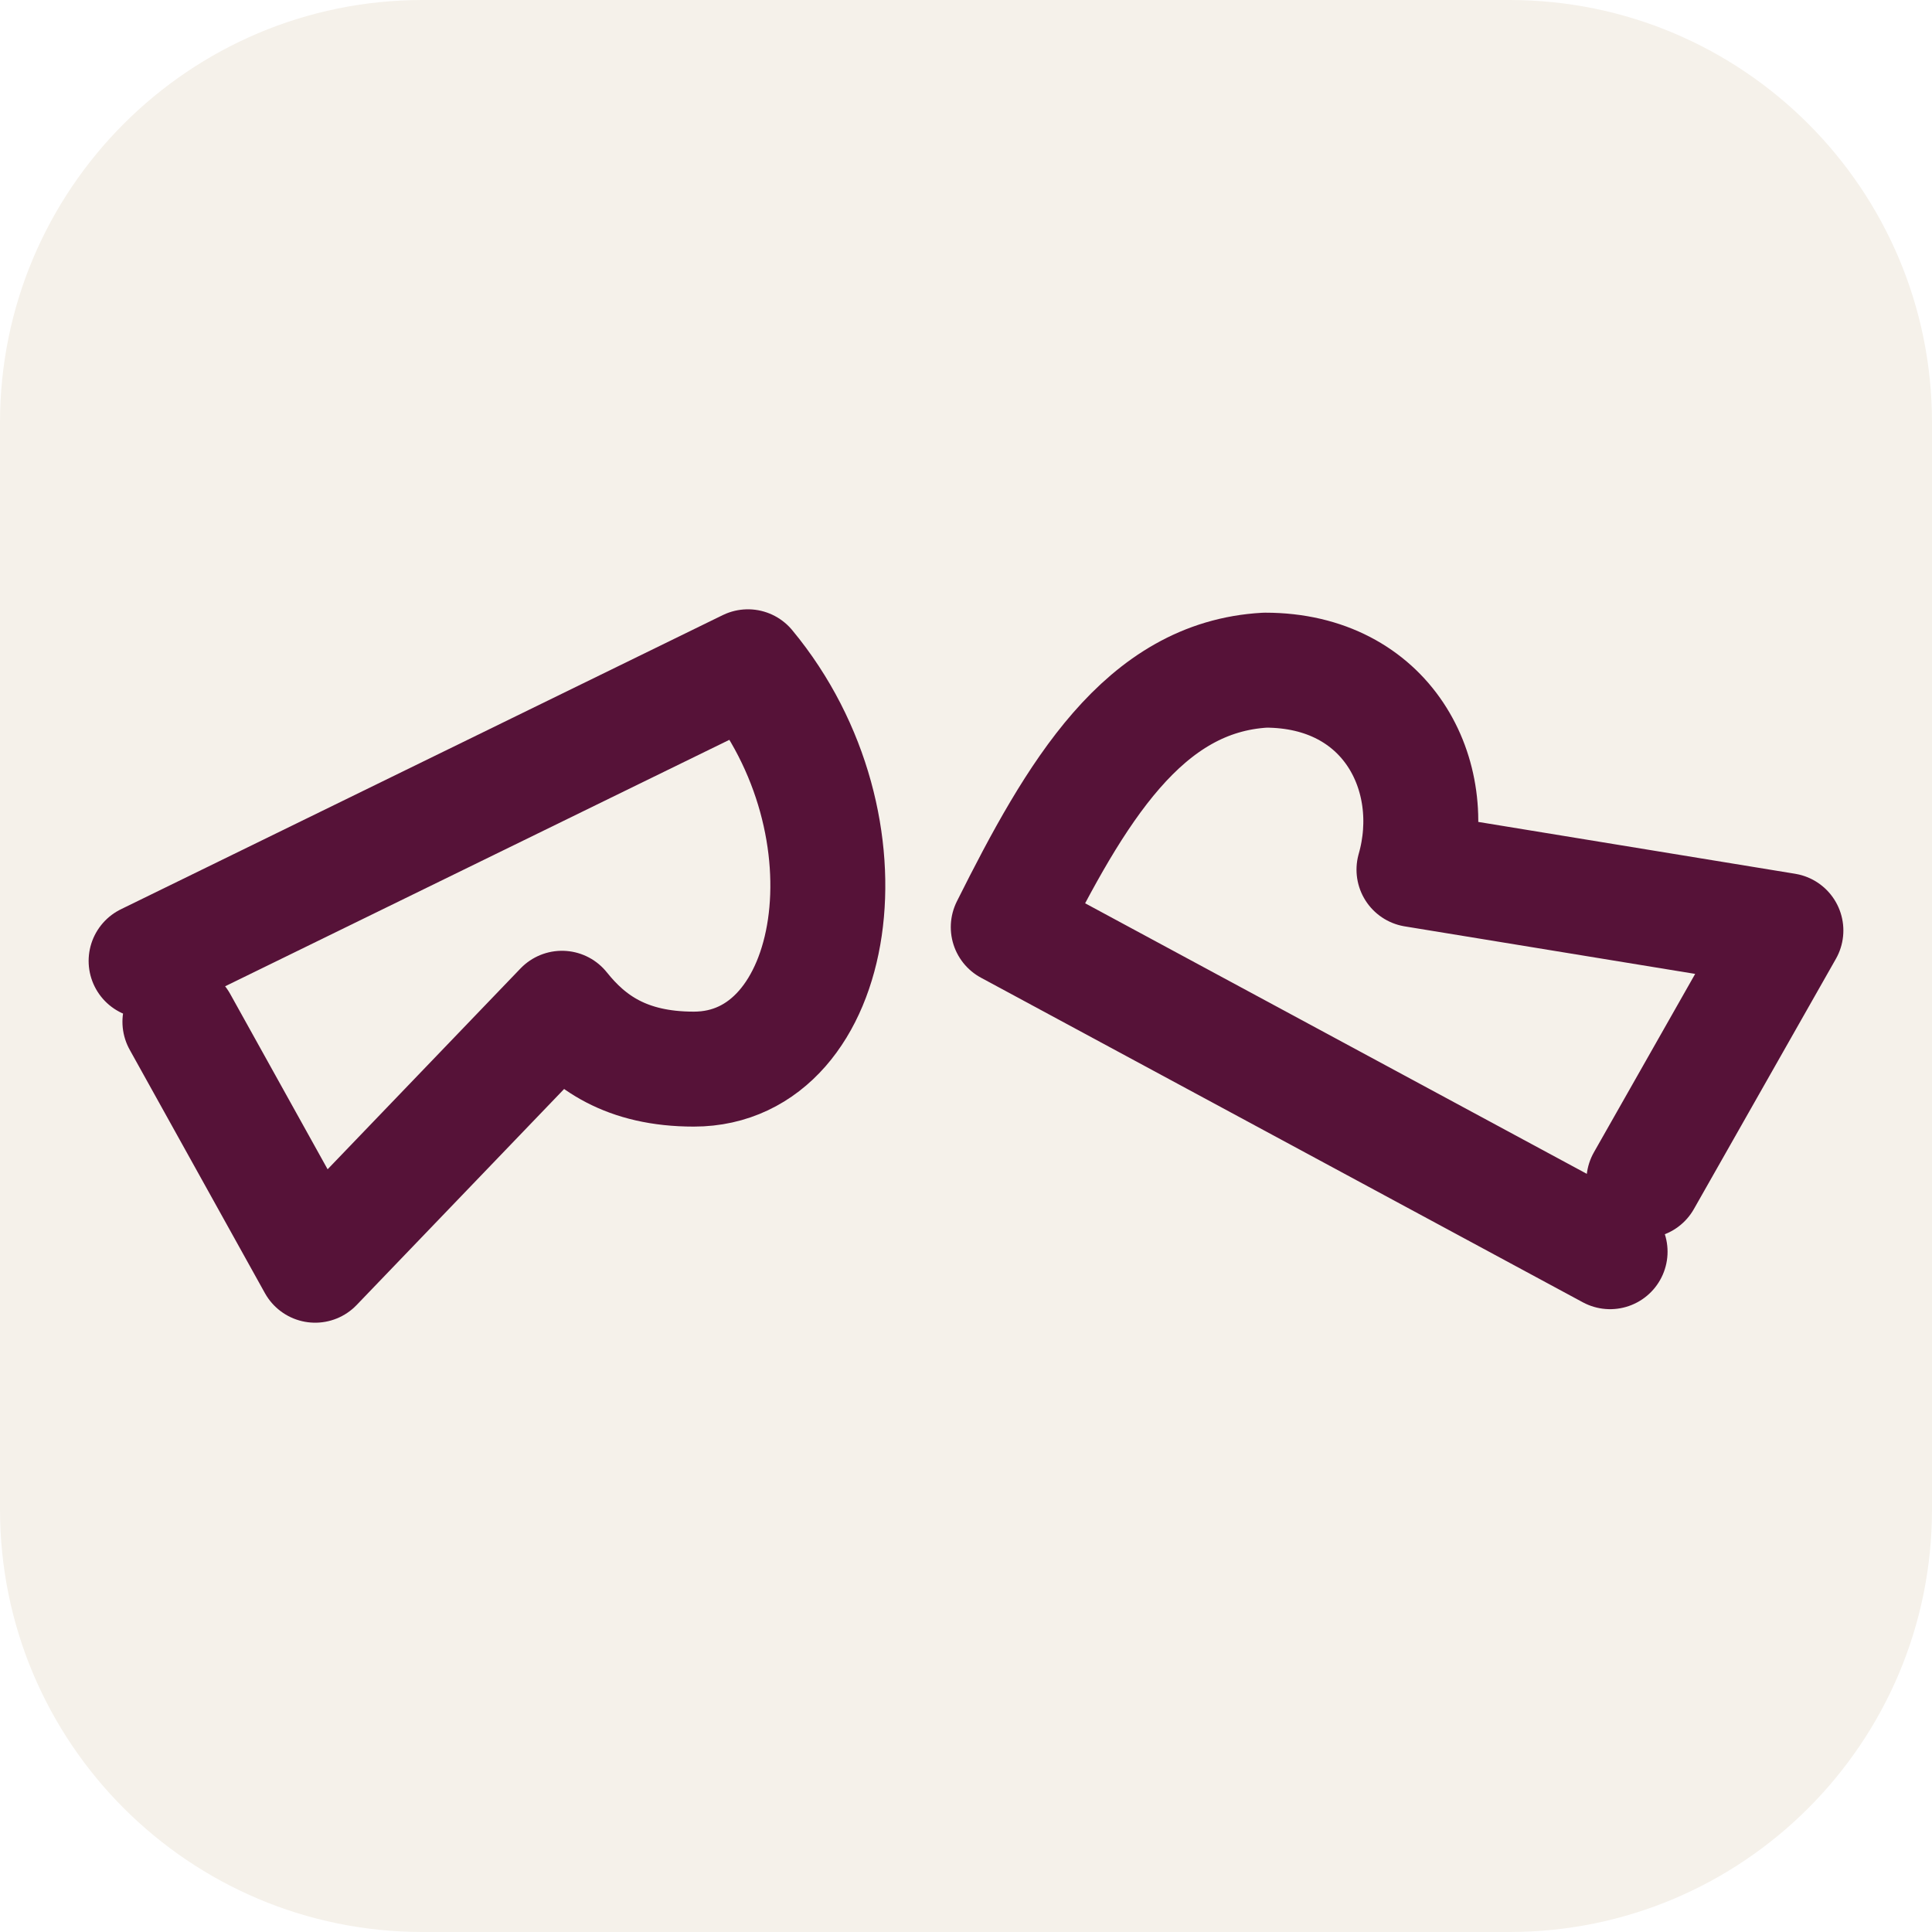
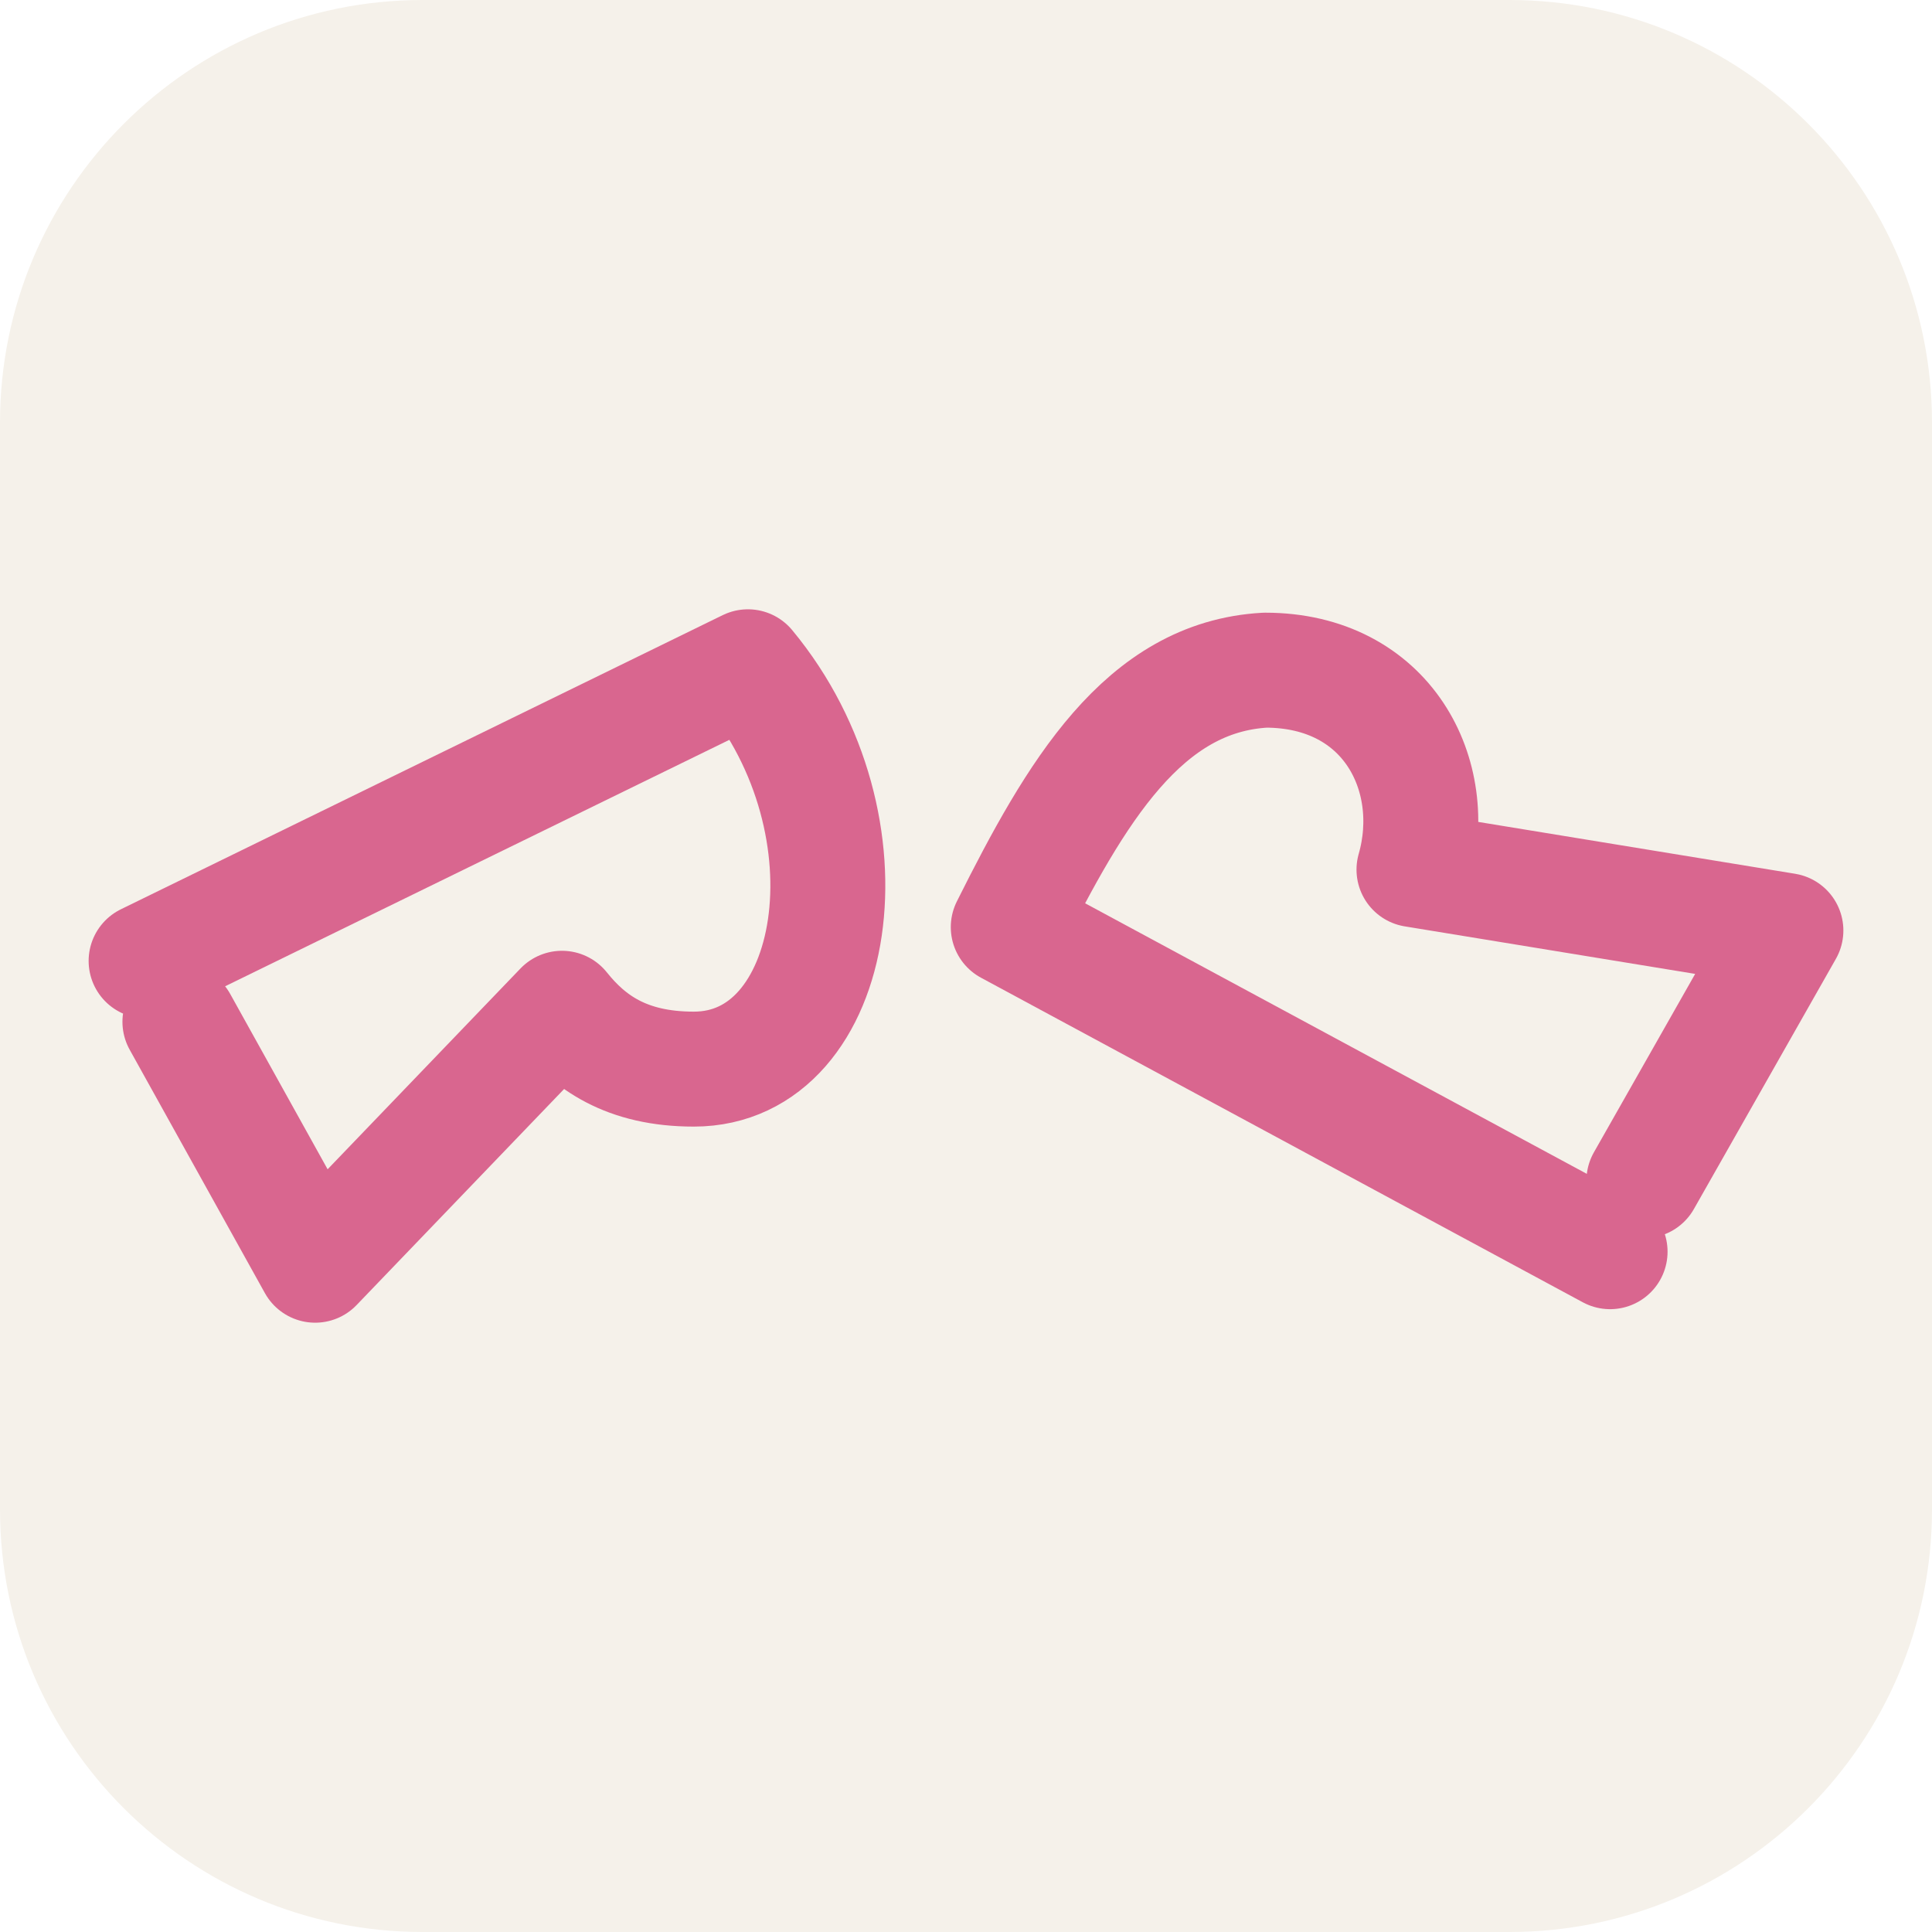
<svg xmlns="http://www.w3.org/2000/svg" viewBox="0 0 64 64">
  <rect width="64" height="64" rx="14" fill="#f5f1ea" />
-   <g transform="translate(32 32) scale(.112) translate(-477.5 -381.5)" fill="none" stroke="#561238" stroke-width="34" stroke-linecap="round" stroke-linejoin="round">
+   <g transform="translate(32 32) scale(.112) translate(-477.5 -381.5)" fill="none" stroke="#d9668f" stroke-width="34" stroke-linecap="round" stroke-linejoin="round">
    <path d="M235 380 L413 293 C452 340 440 412 397 412 C377 412 366 404 358 394 L285 470 L245 398" />
    <path transform="translate(-70 0)" d="M738 466 L560 370 C580 330 600 296 636 294 C672 294 688 325 680 353 L790 371 L748 445" />
  </g>
</svg>
